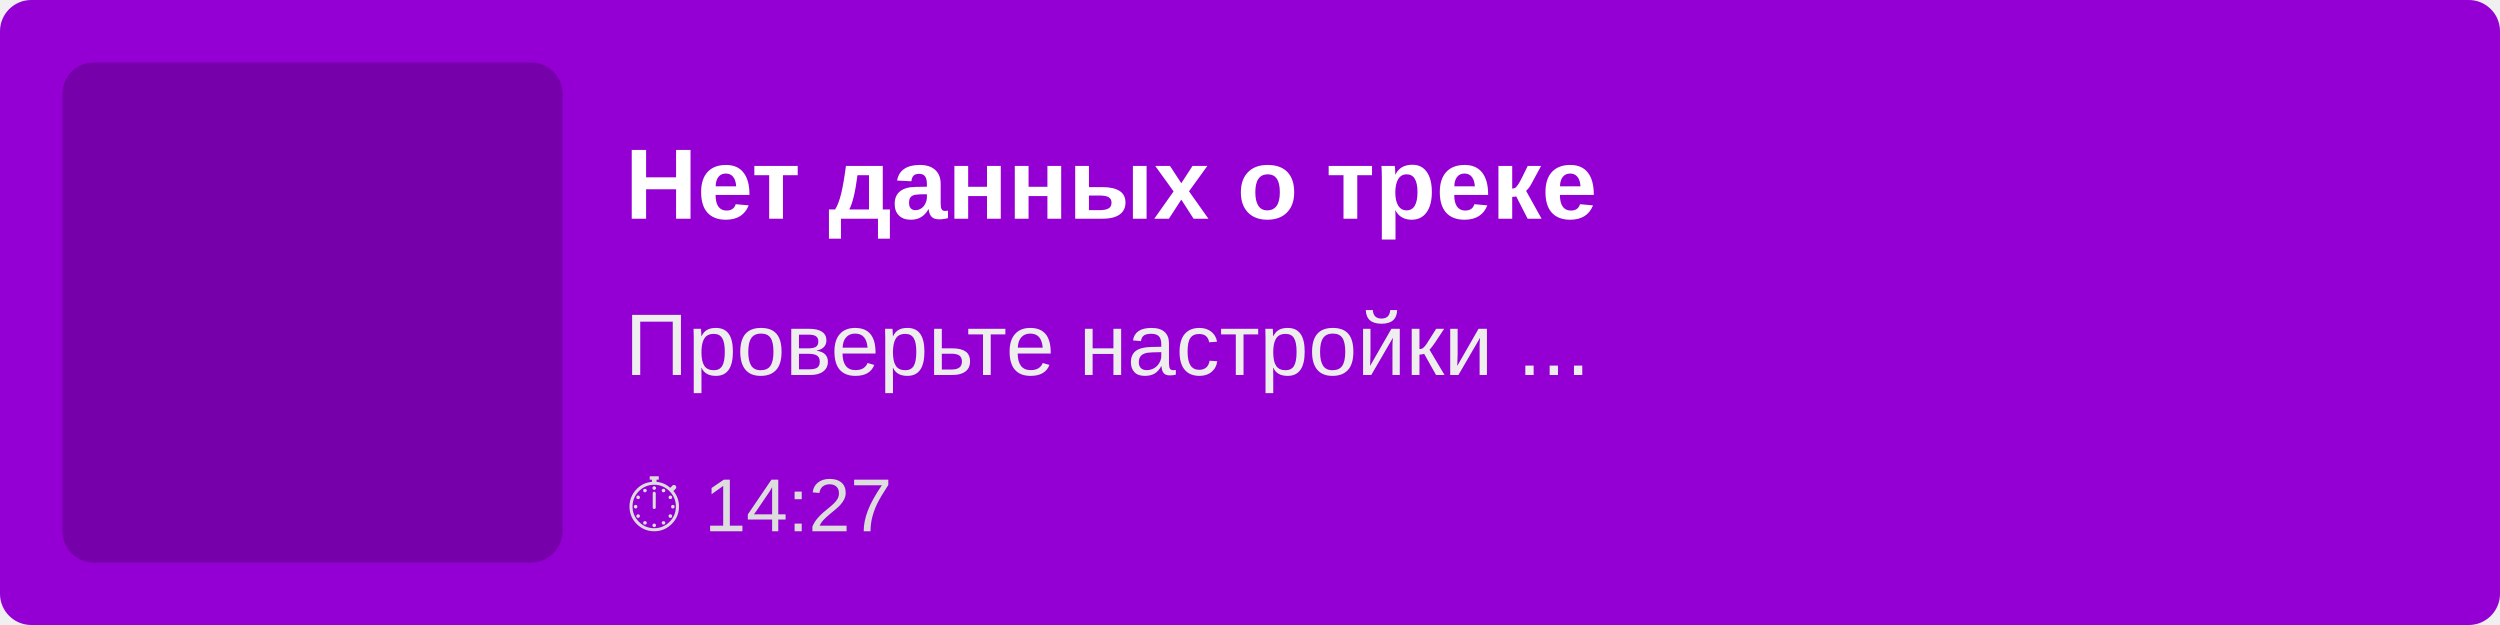
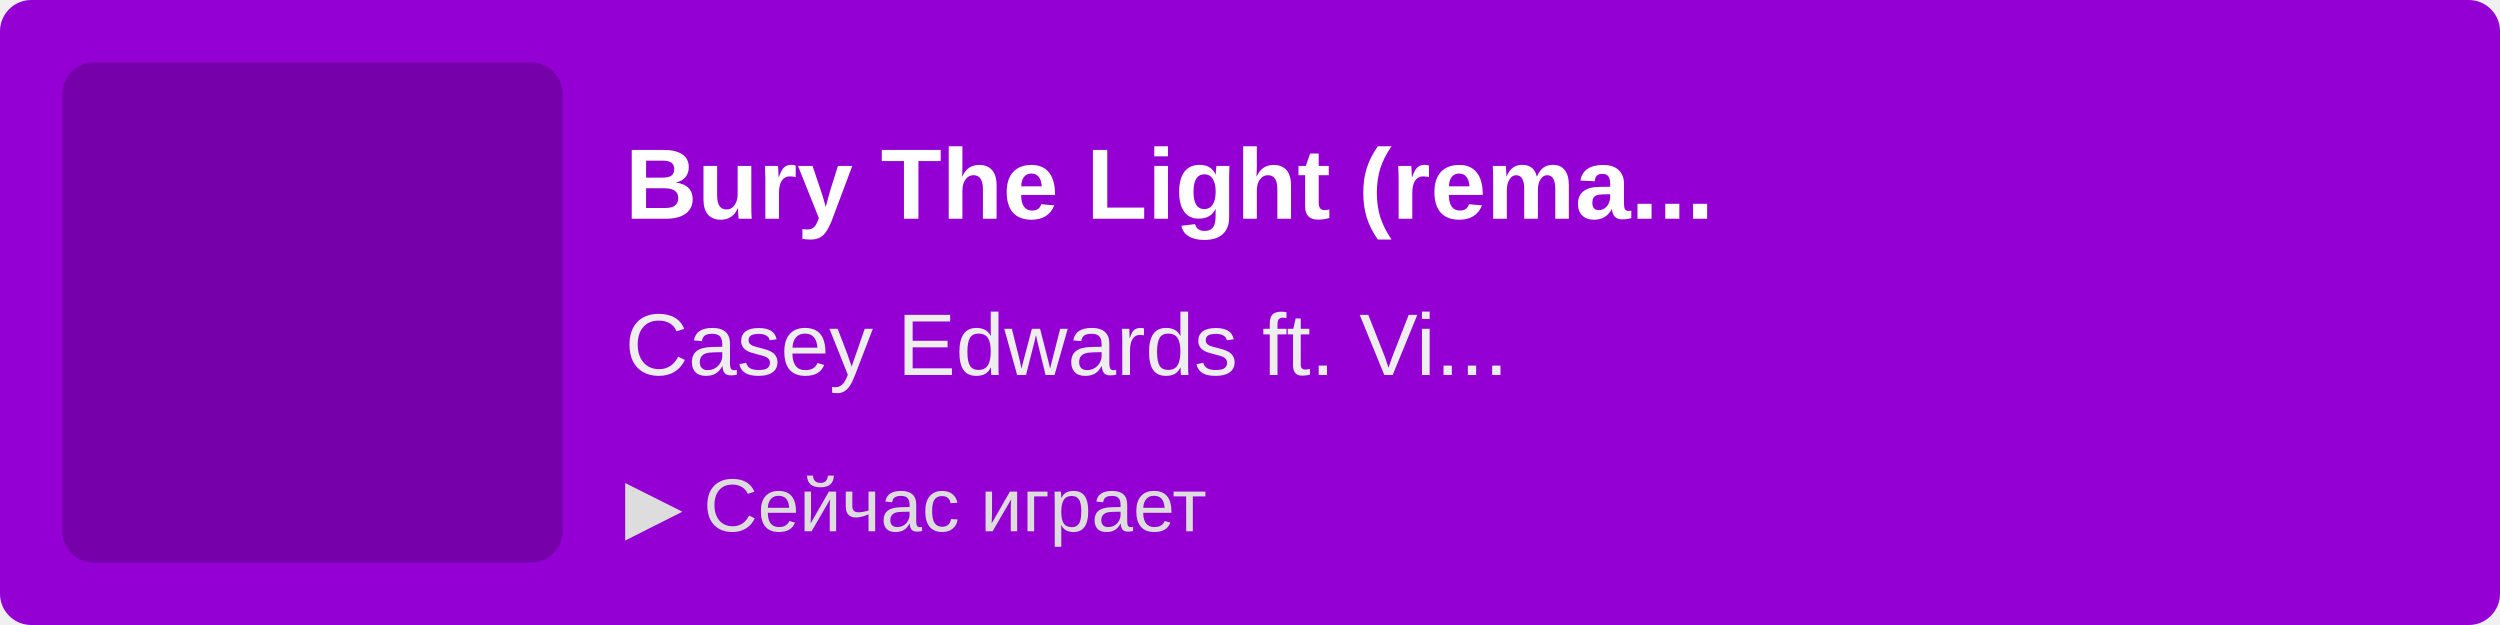
<svg xmlns="http://www.w3.org/2000/svg" width="400" height="100">
  <rect width="100%" height="100%" fill="#9400D3" rx="5" />
  <rect x="10" y="10" width="80" height="80" fill="rgba(0,0,0,0.2)" rx="5" />
  <text x="100" y="35" font-family="Arial, sans-serif" font-size="16" fill="white" font-weight="bold">
-         Нет данных о треке
+         Bury The Light (rema...
    </text>
  <text x="100" y="60" font-family="Arial, sans-serif" font-size="14" fill="#EEE">
-         Проверьте настройки ...
+         Casey Edwards ft. Vi...
    </text>
  <text x="100" y="85" font-family="Arial, sans-serif" font-size="12" fill="#DDD">
-         ⏱ 14:27
+         ▶ Сейчас играет
    </text>
</svg>
